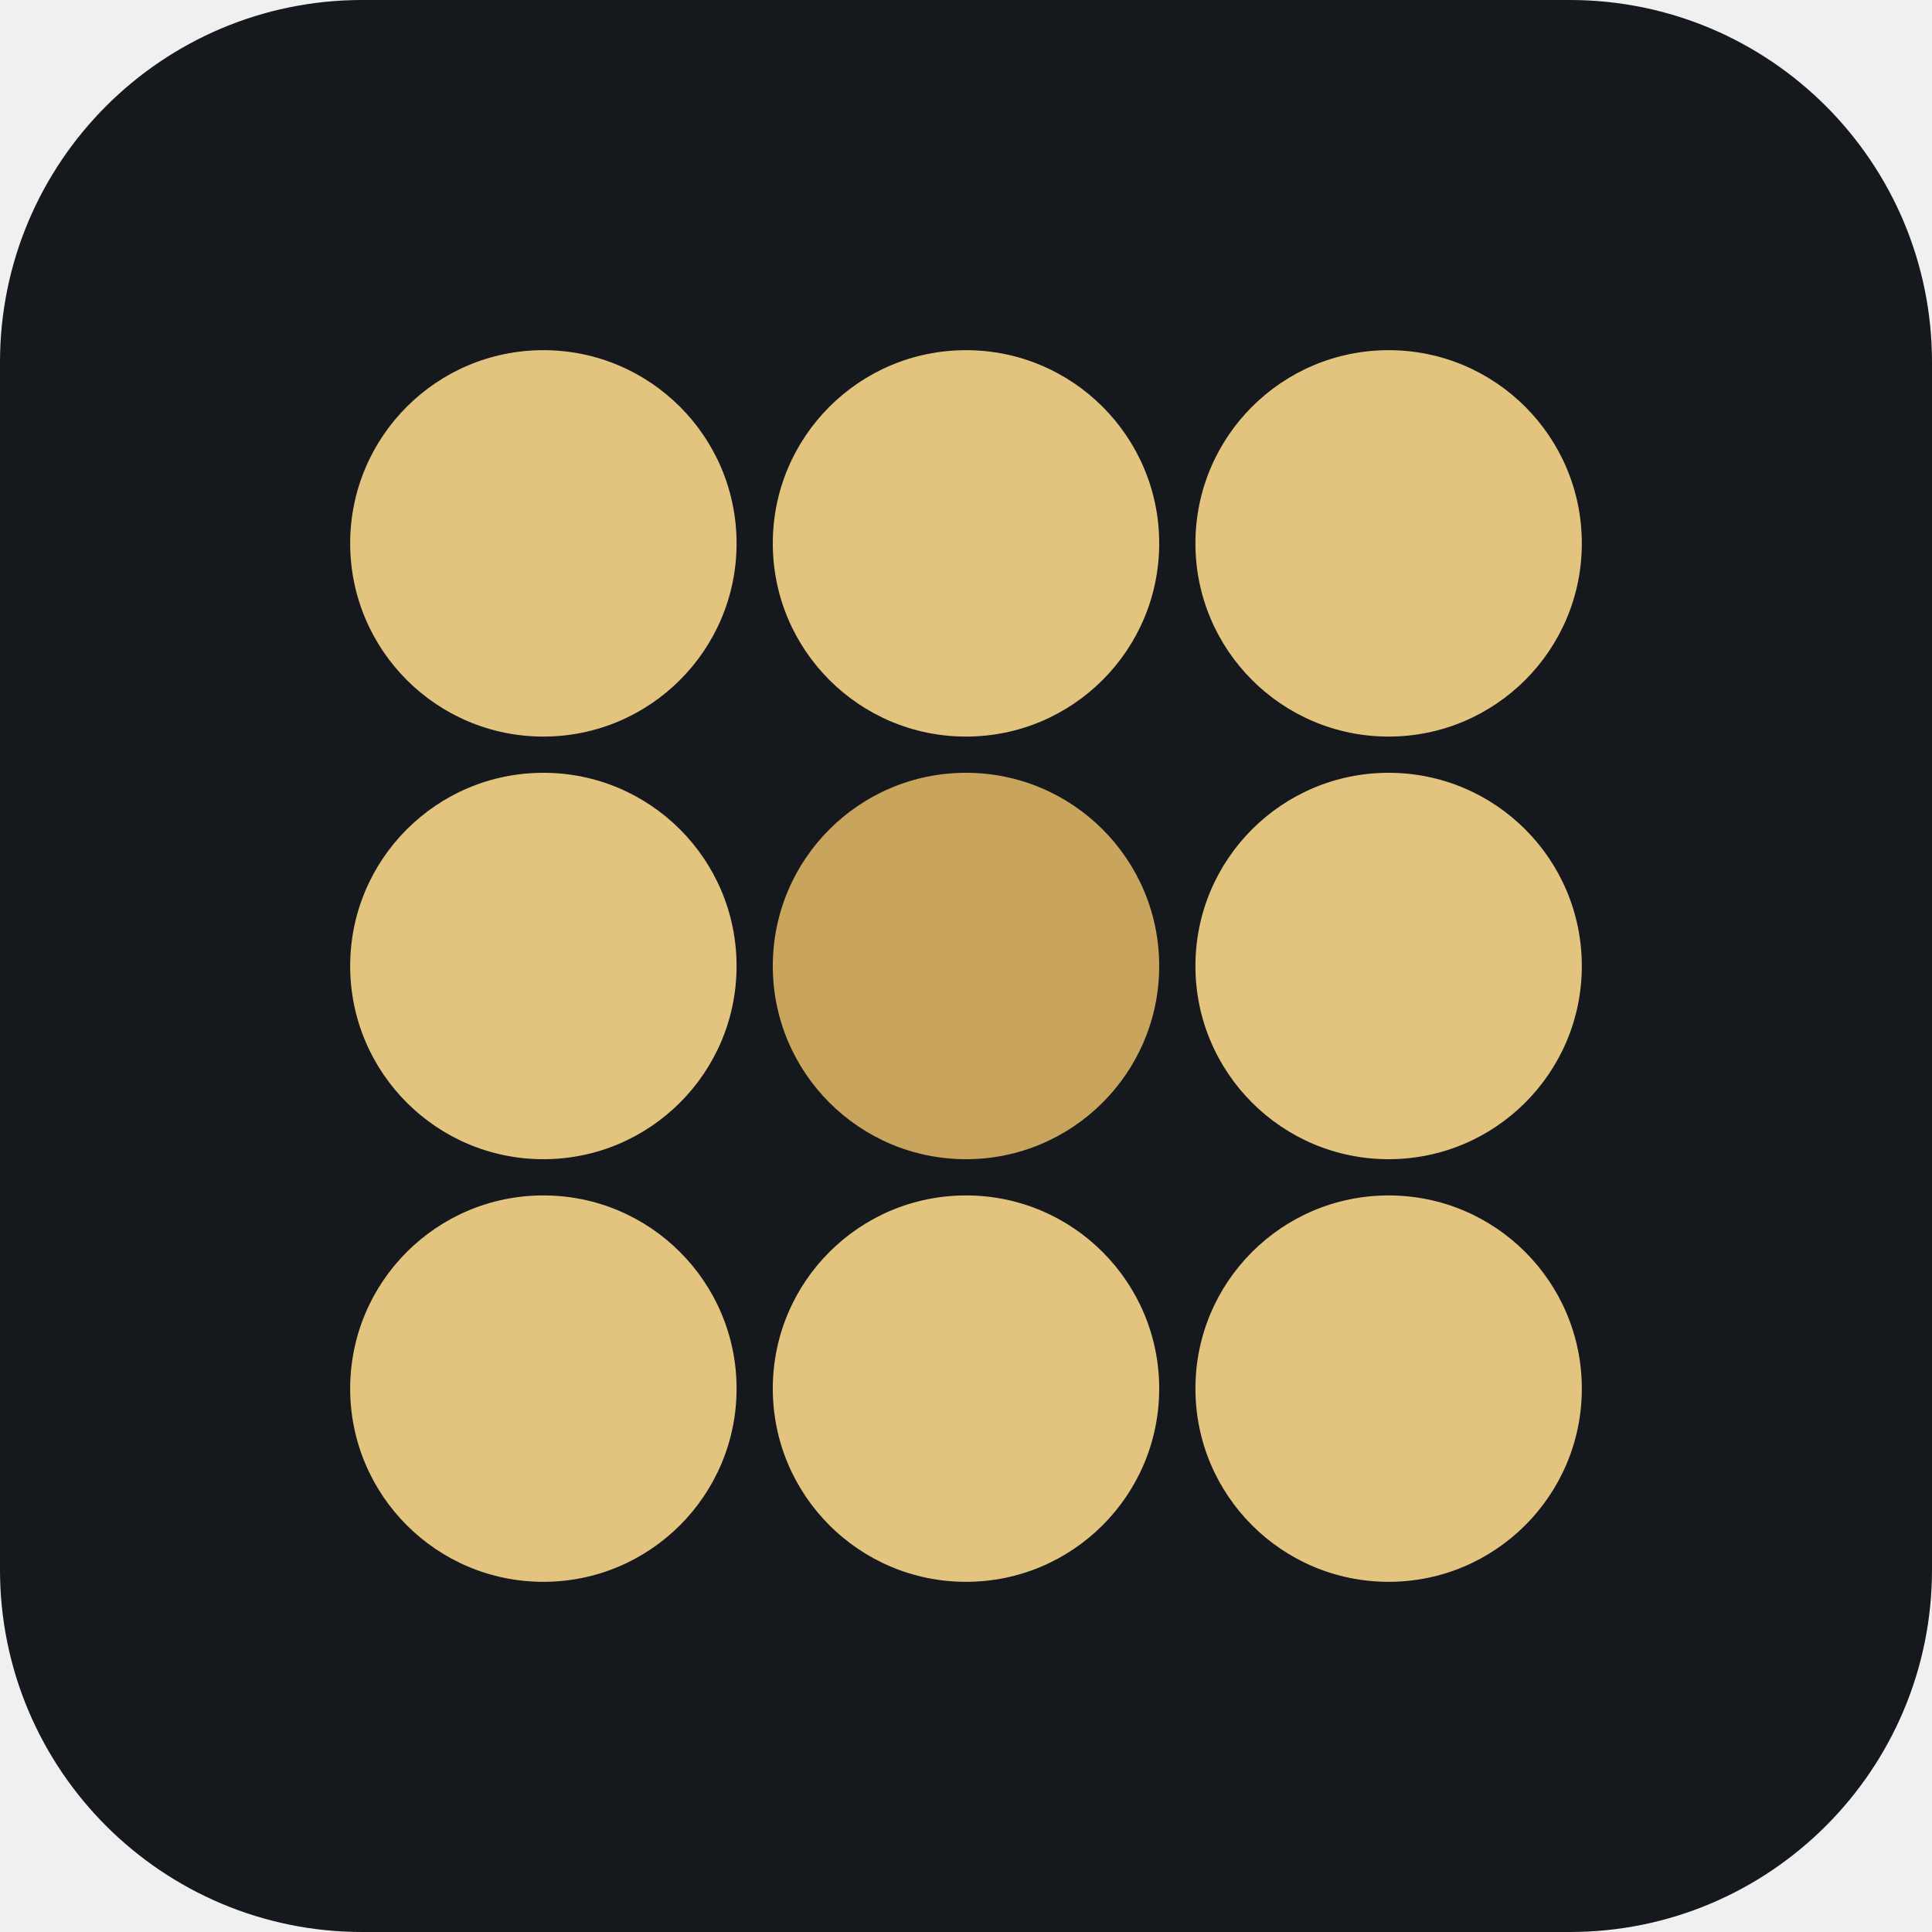
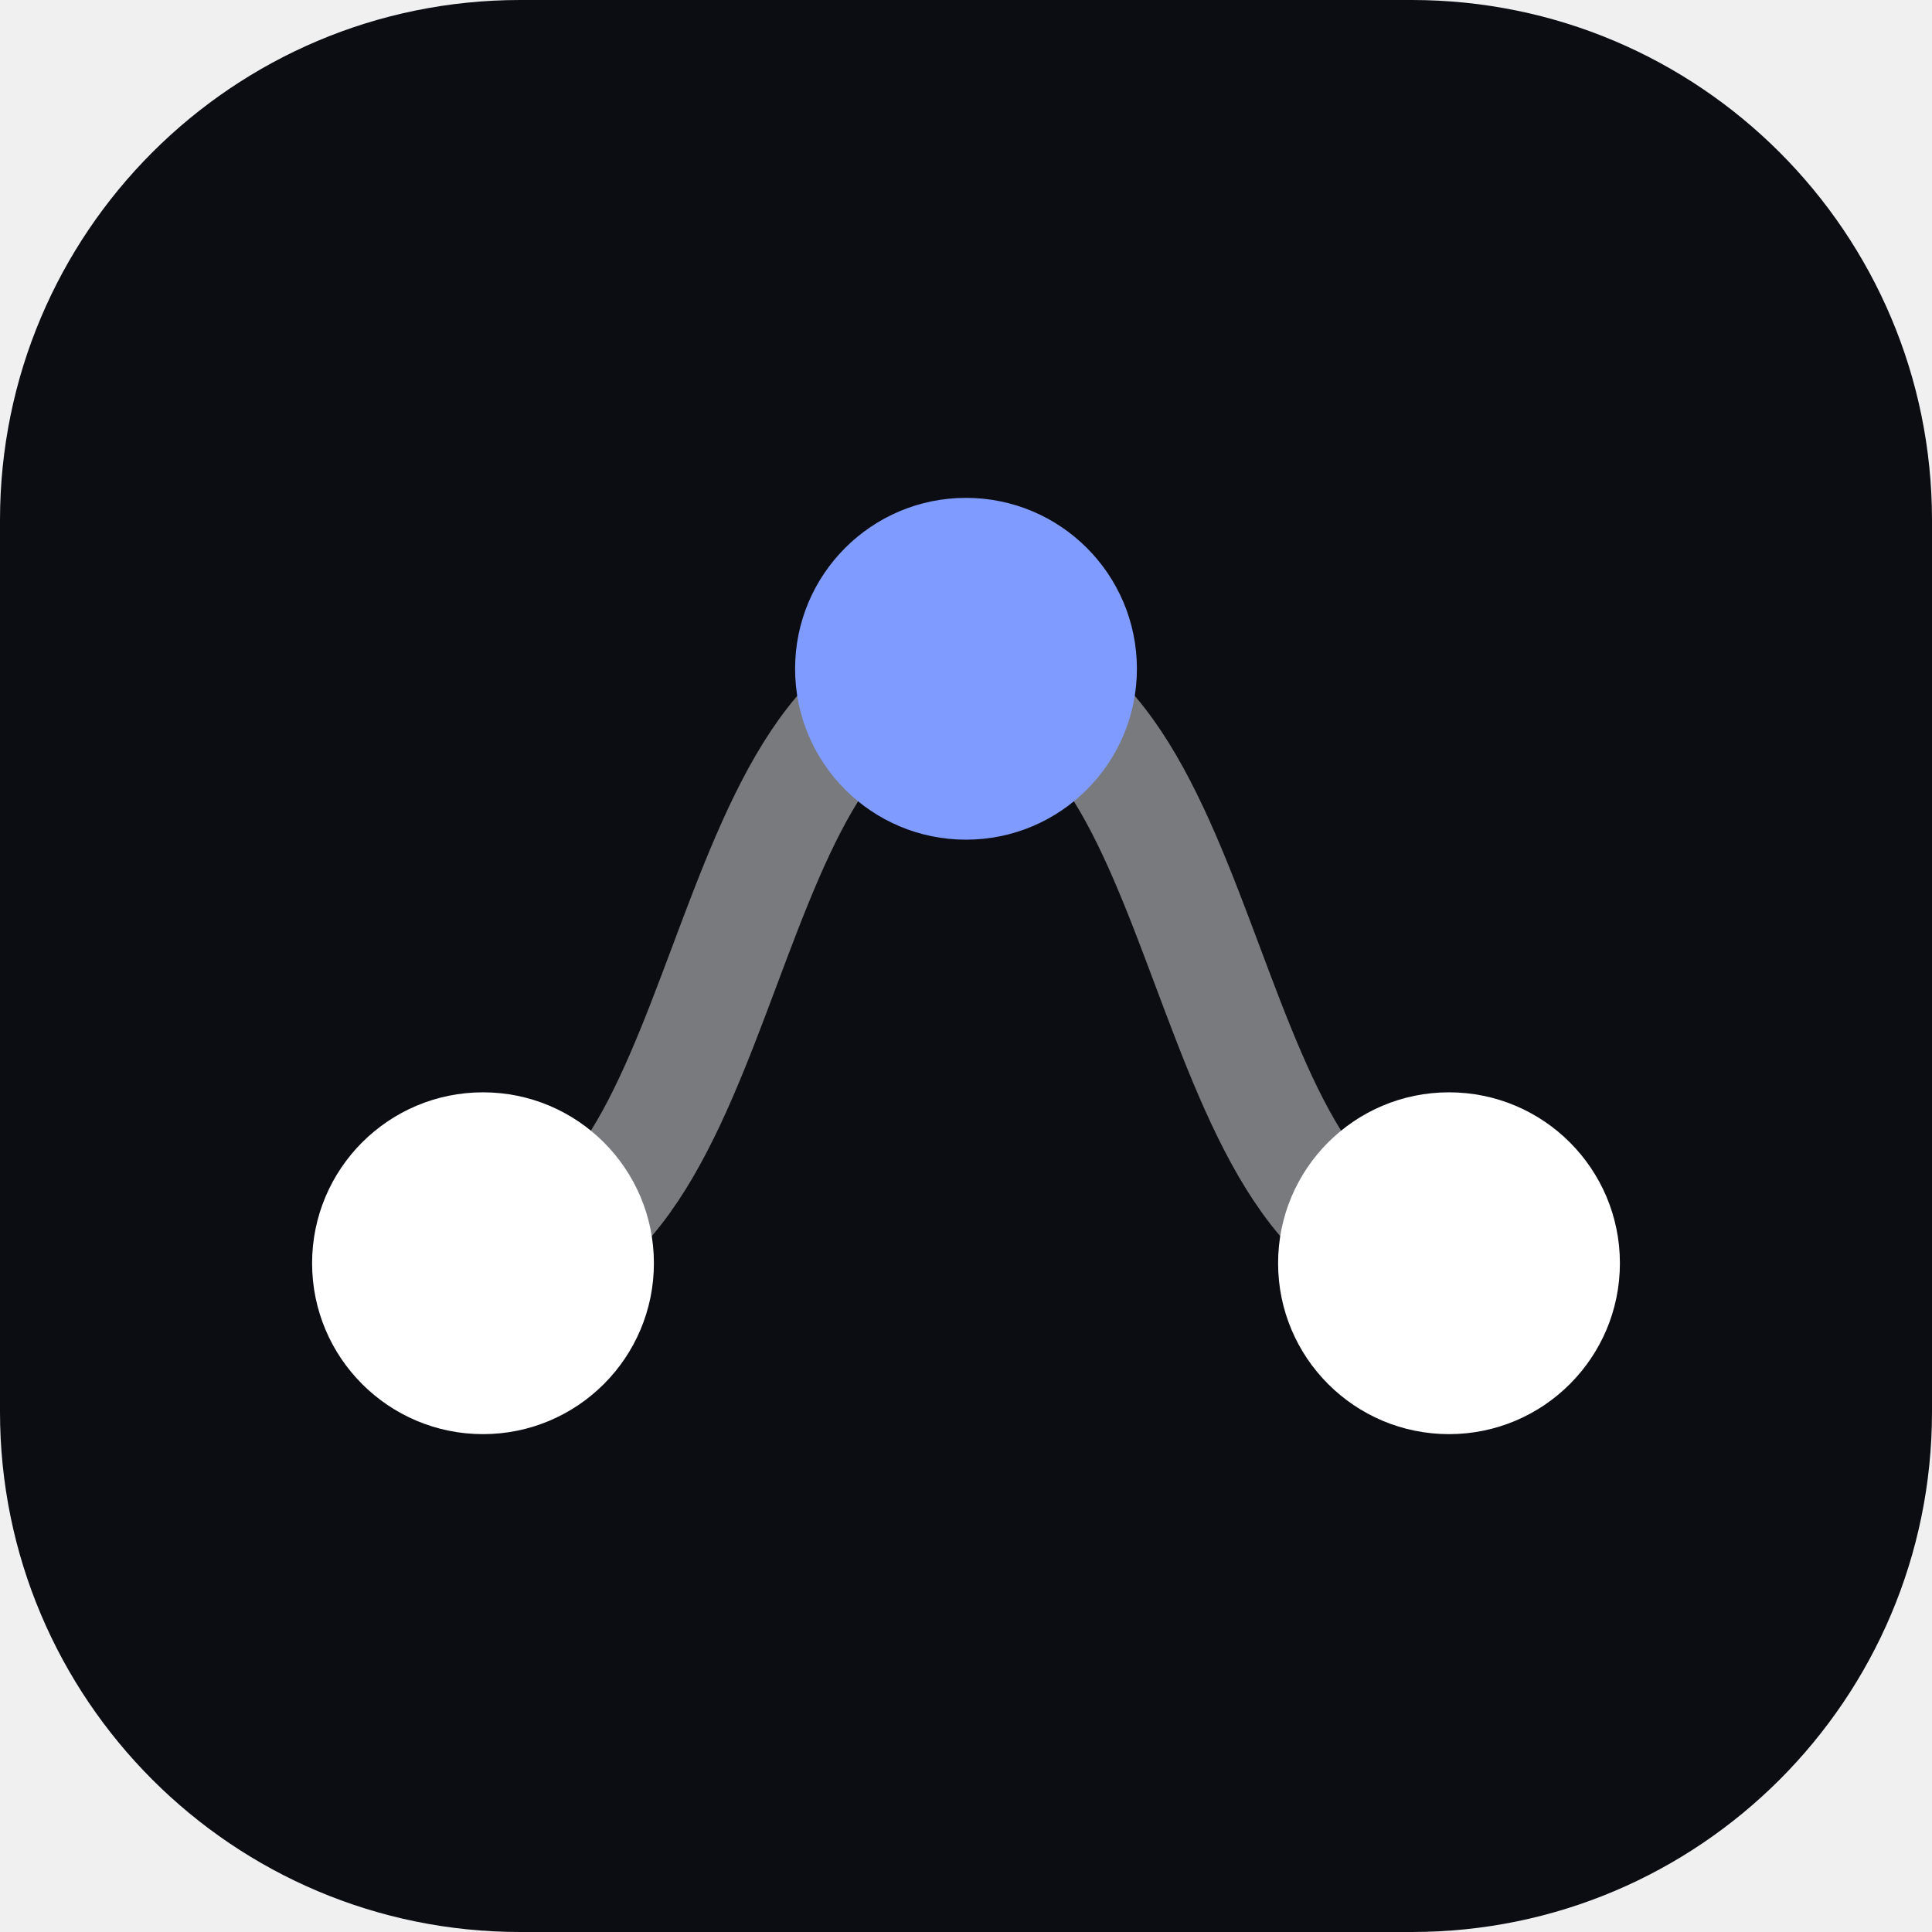
- <svg xmlns="http://www.w3.org/2000/svg" viewBox="0 0 32 32">
-   <rect width="32" height="32" rx="6" fill="#15181d" />
-   <g fill="#e3c47f">
-     <circle cx="9" cy="9" r="3.2" />
-     <circle cx="16" cy="9" r="3.2" />
-     <circle cx="23" cy="9" r="3.2" />
-     <circle cx="9" cy="16" r="3.2" />
-     <circle cx="16" cy="16" r="3.2" fill="#c9a45c" />
-     <circle cx="23" cy="16" r="3.2" />
-     <circle cx="9" cy="23" r="3.2" />
-     <circle cx="16" cy="23" r="3.2" />
-     <circle cx="23" cy="23" r="3.2" />
-   </g>
+ <svg xmlns="http://www.w3.org/2000/svg" viewBox="0 0 26 26">
+   <rect width="26" height="26" rx="7" fill="#0B0D12" />
+   <path d="M6.5 17C10 17 9.5 9 13 9s3 8 6.5 8" stroke="#fff" stroke-opacity=".45" stroke-width="1.5" fill="none" />
+   <circle cx="6.5" cy="17" r="2.3" fill="#fff" />
+   <circle cx="13" cy="9" r="2.3" fill="#7F9BFF" />
+   <circle cx="19.5" cy="17" r="2.3" fill="#fff" />
</svg>
